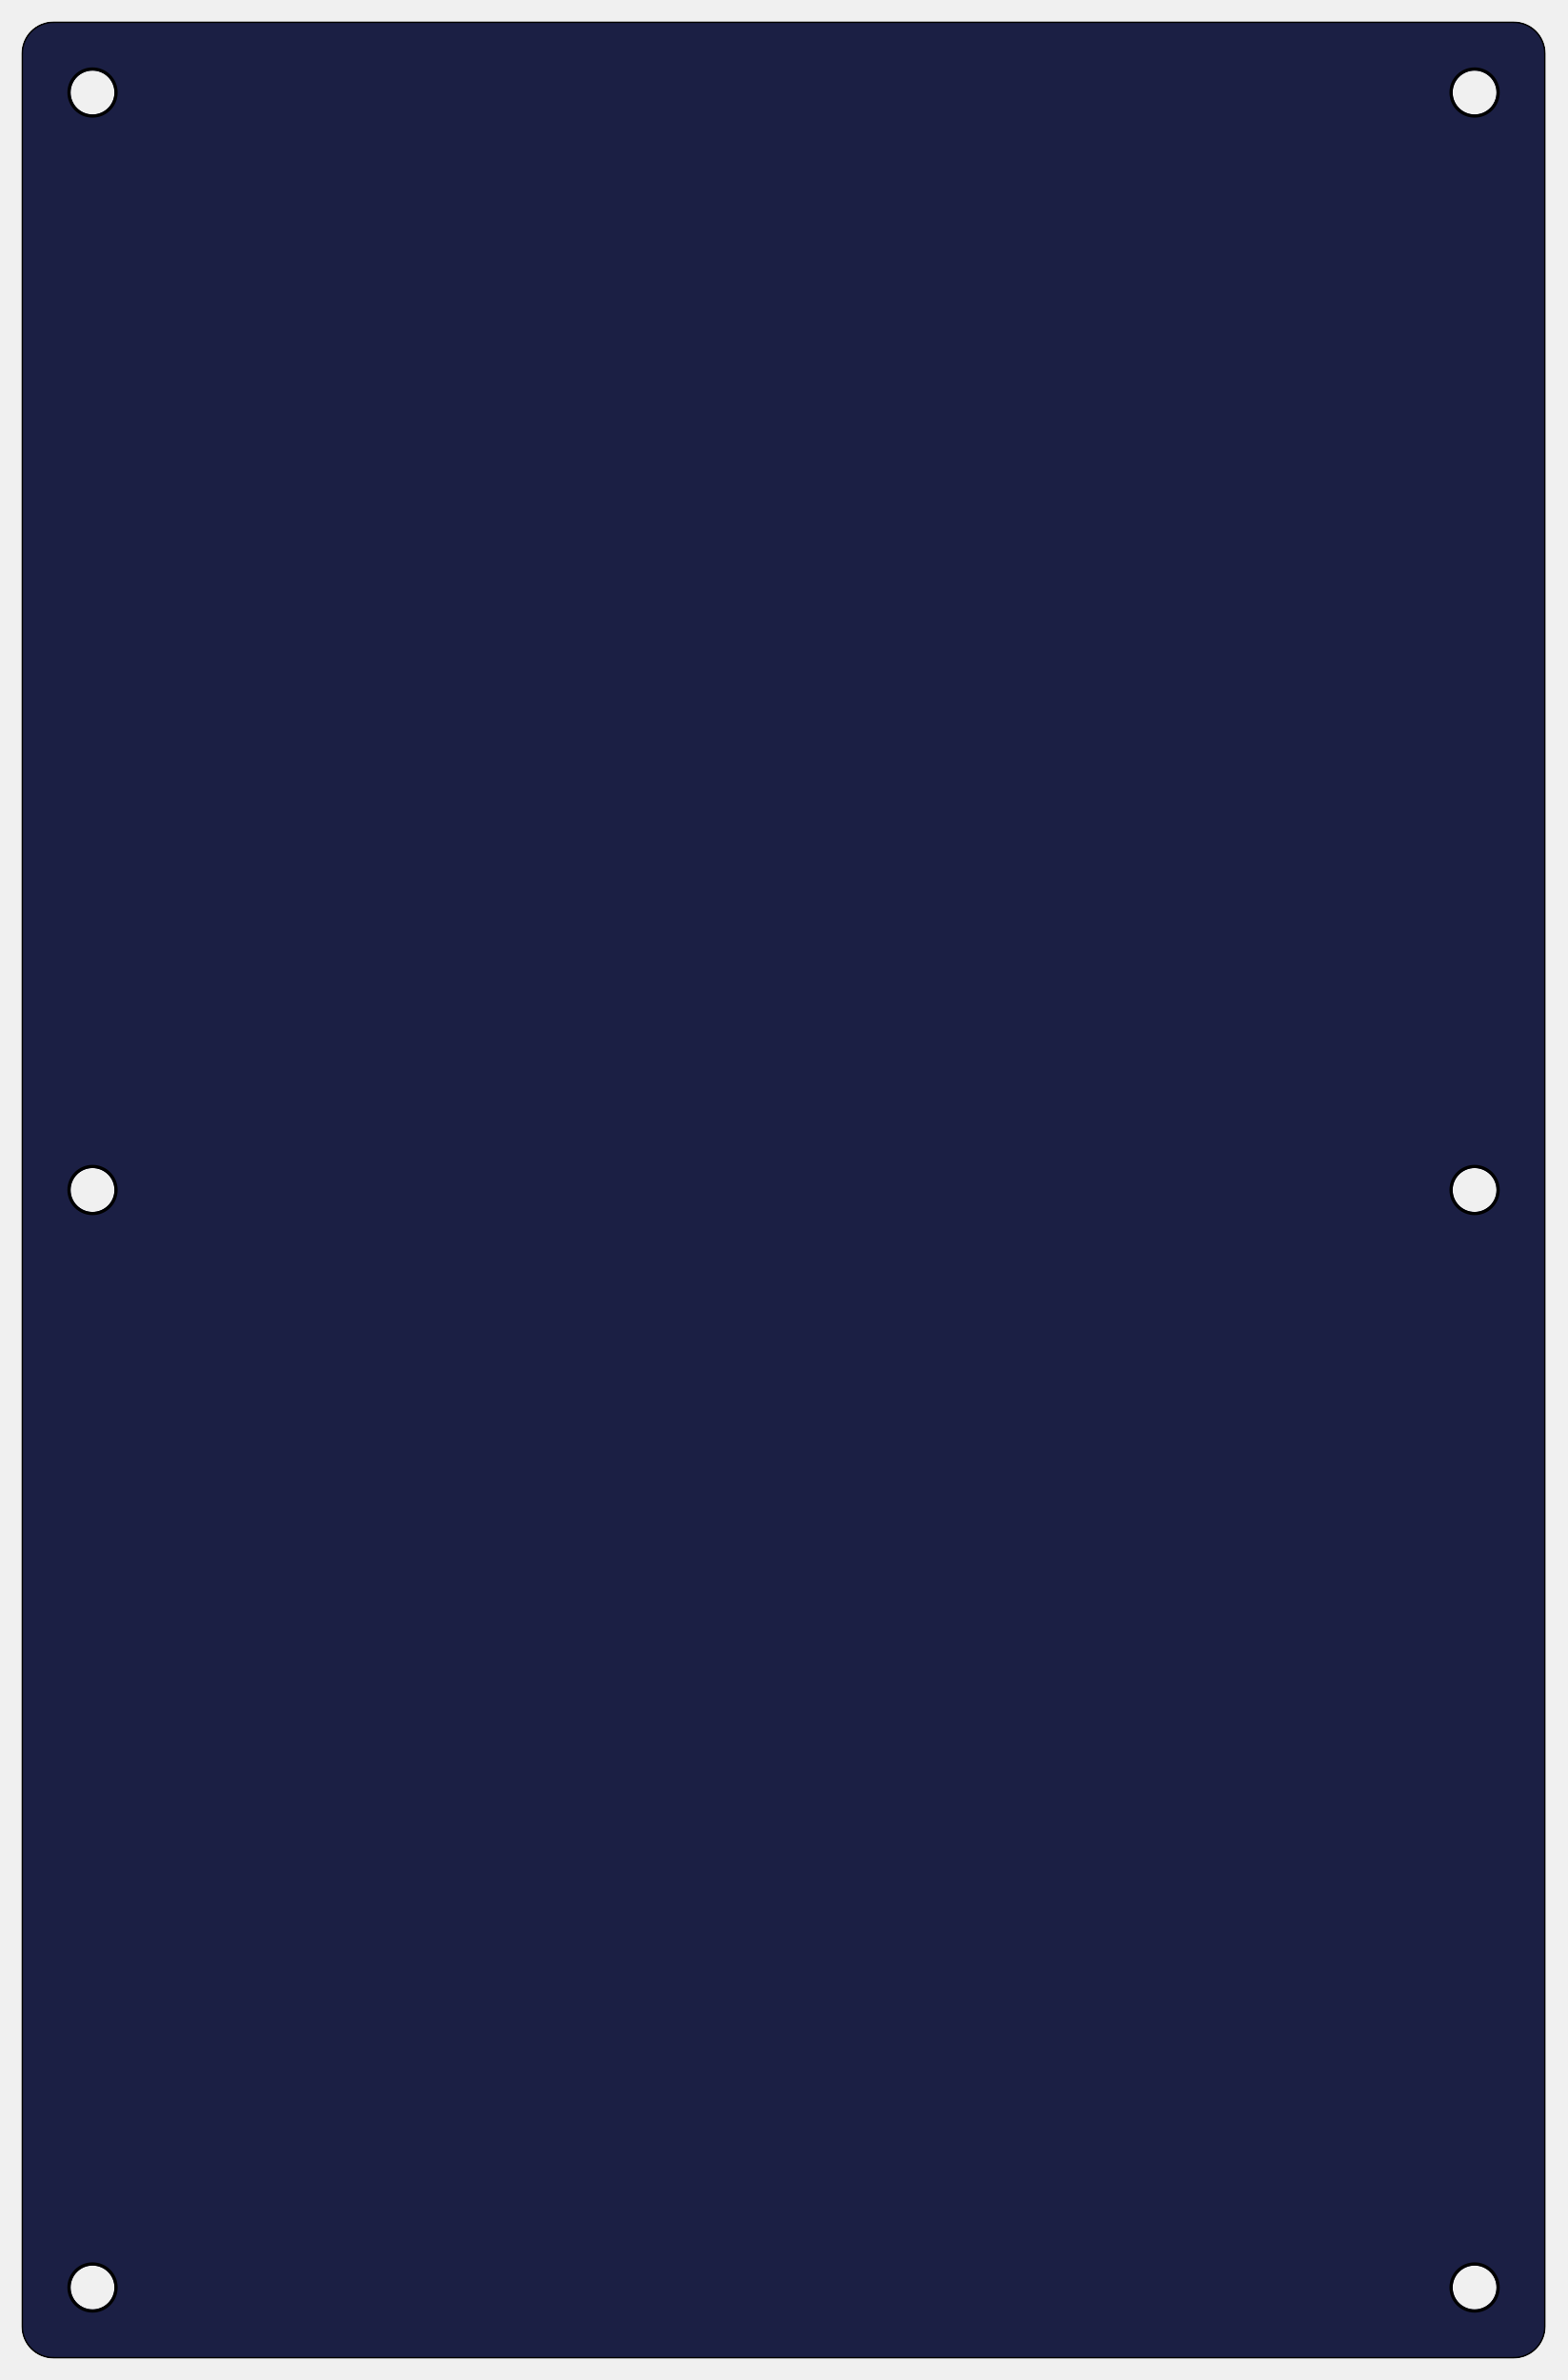
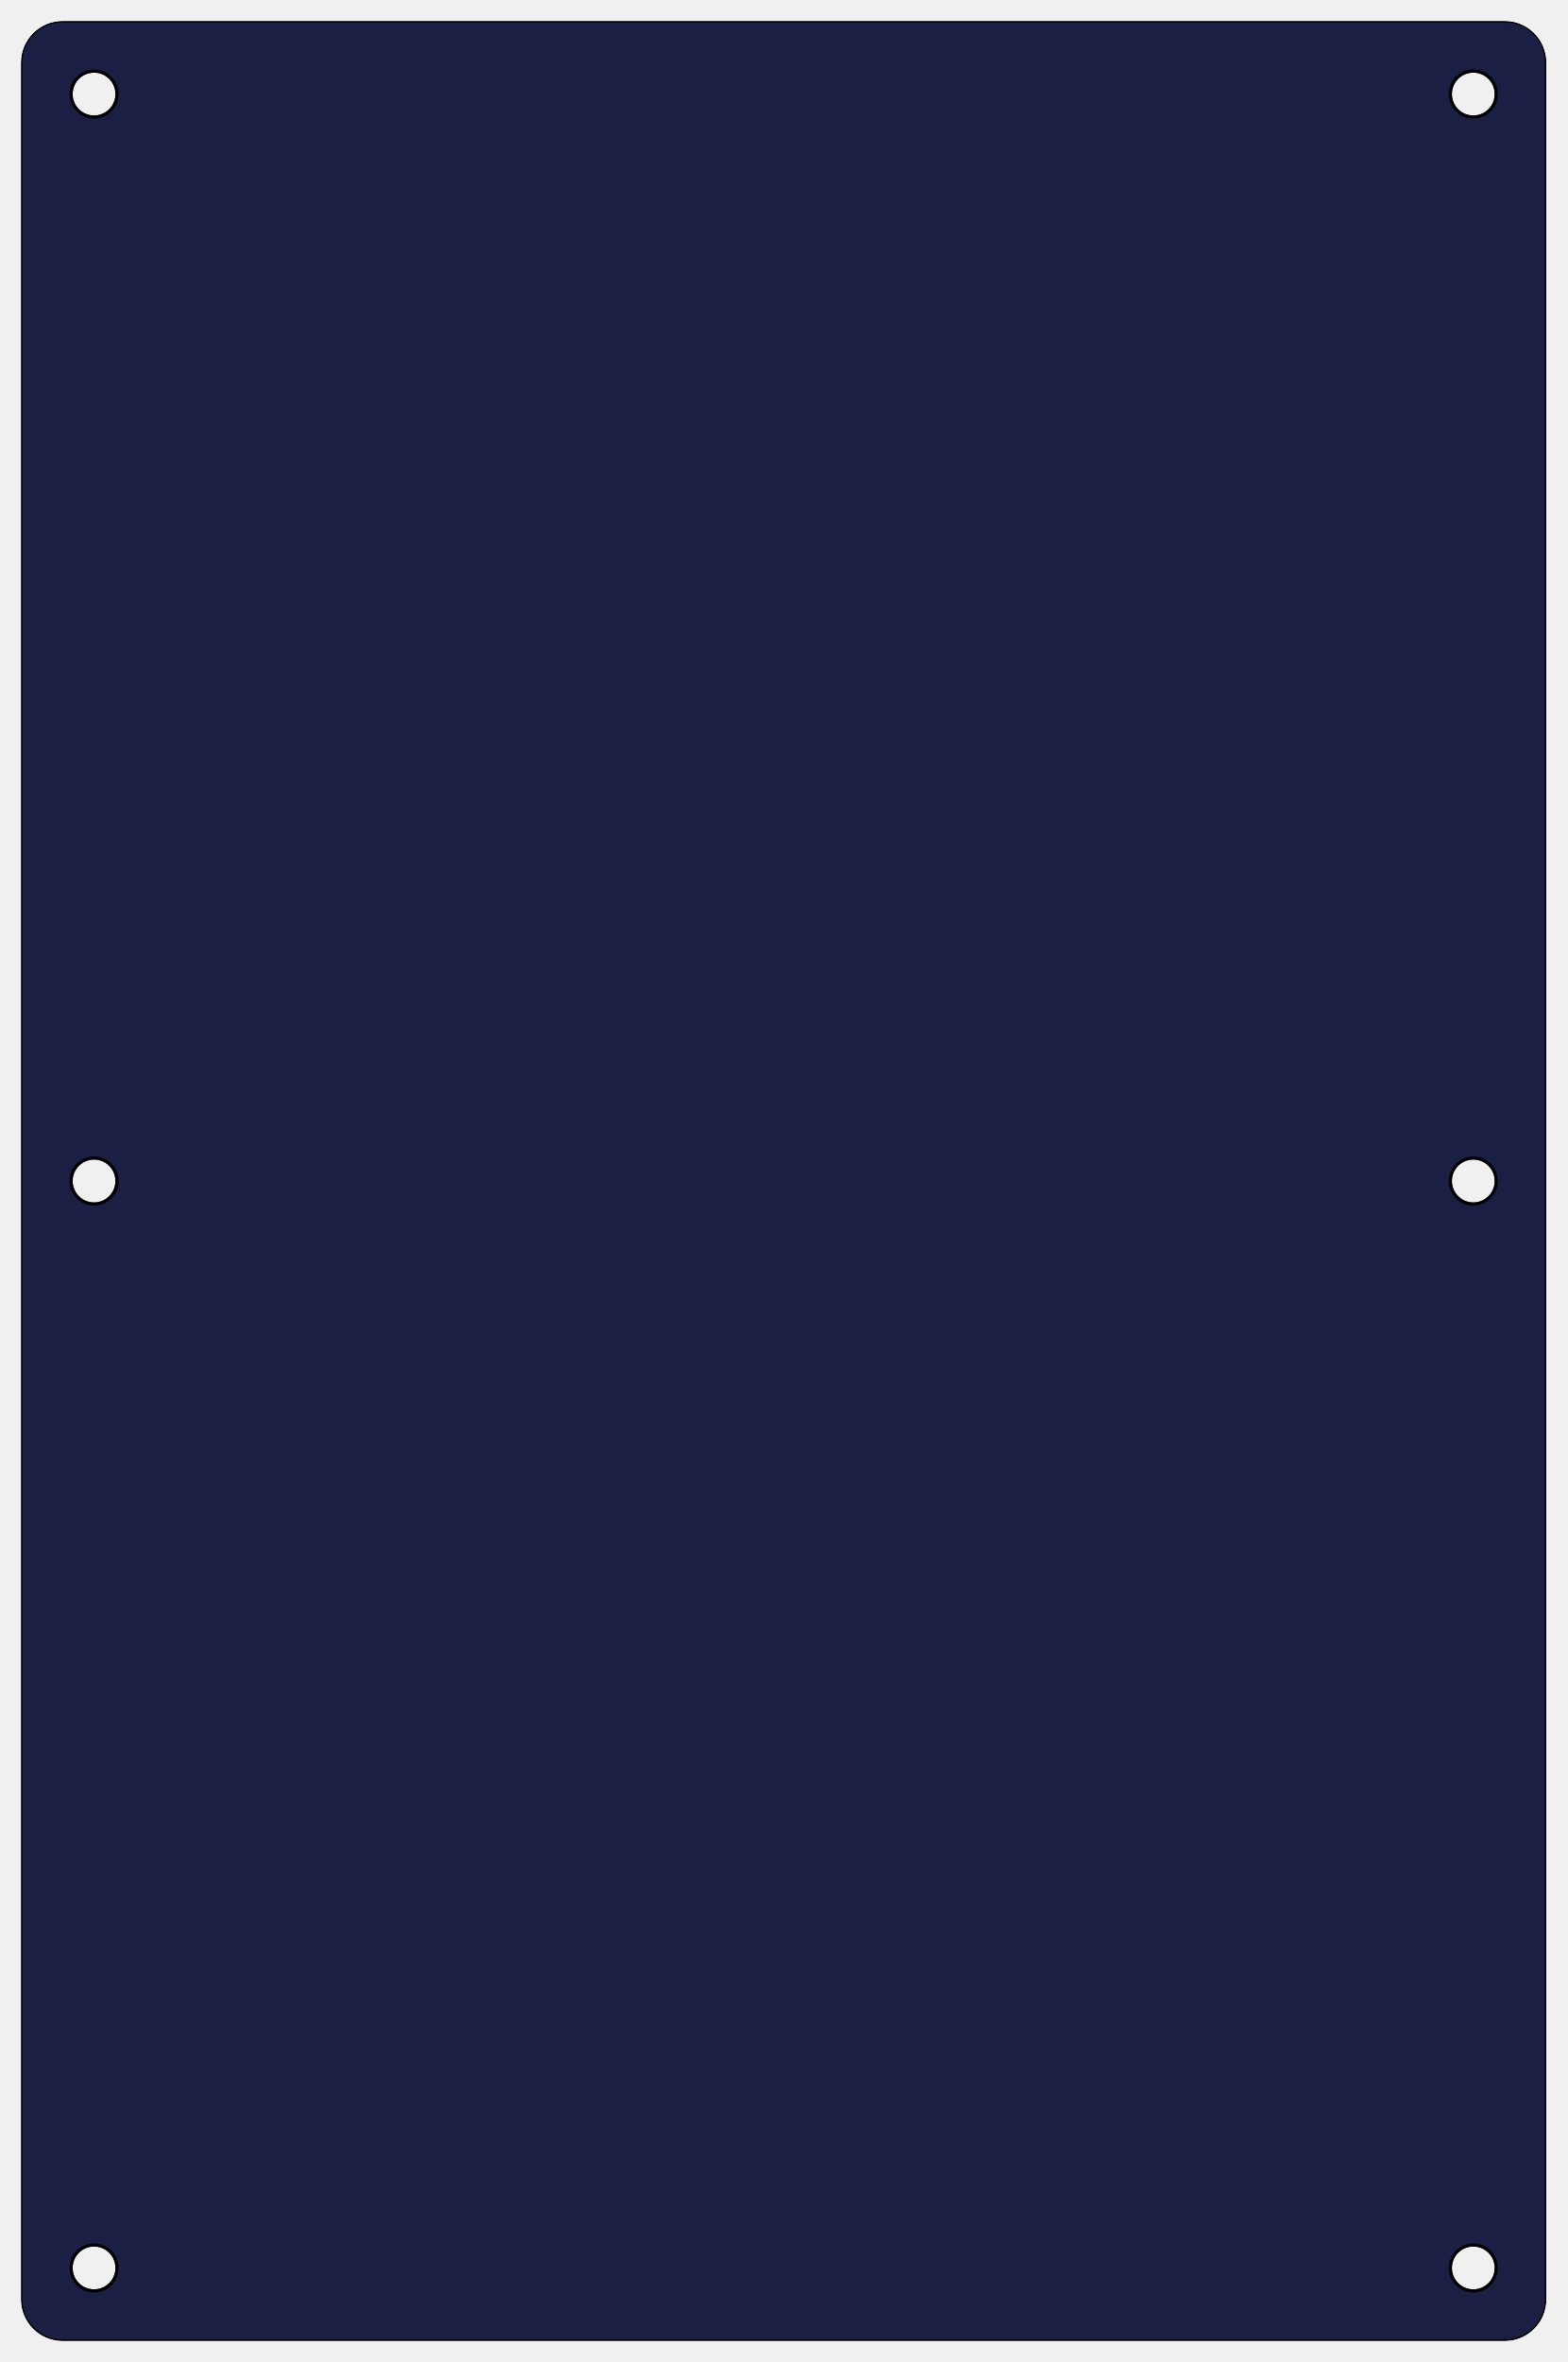
- <svg xmlns="http://www.w3.org/2000/svg" version="1.1" width="73.25mm" height="111.25mm" viewBox="4237500.0 3137500.0 7325000.0 11125000.0">
+ <svg xmlns="http://www.w3.org/2000/svg" version="1.1" width="75.0mm" height="113.0mm" viewBox="4150000.0 3050000.0 7500000.0 11300000.0">
  <defs>
    <clipPath id="cut-off">
-       <path d=" M 4670000 3570000 m-110000 0 a 110000 110000 0 1 0 220000.0 0 a 110000 110000 0 1 0 -220000.0 0  M 11130000 3570000 m-110000 0 a 110000 110000 0 1 0 220000.0 0 a 110000 110000 0 1 0 -220000.0 0  M 4670000 8700000 m-110000 0 a 110000 110000 0 1 0 220000.0 0 a 110000 110000 0 1 0 -220000.0 0  M 11130000 8700000 m-110000 0 a 110000 110000 0 1 0 220000.0 0 a 110000 110000 0 1 0 -220000.0 0  M 4670000 13830000 m-110000 0 a 110000 110000 0 1 0 220000.0 0 a 110000 110000 0 1 0 -220000.0 0  M 11130000 13830000 m-110000 0 a 110000 110000 0 1 0 220000.0 0 a 110000 110000 0 1 0 -220000.0 0  M 11312500.0 14162500.0 A 150000 150000 0 0 0 11462500.0 14012500.0 L 11462500.0 3387500.0 A 150000 150000 0 0 0 11312500.0 3237500.0 L 4487500.0 3237500.0 A 150000 150000 0 0 0 4337500.0 3387500.0 L 4337500.0 14012500.0 A 150000 150000 0 0 0 4487500.0 14162500.0 L 11312500.0 14162500.0 " style="fill-rule: evenodd;" />
+       <path d=" M 4600000 3500000 m-110000 0 a 110000 110000 0 1 0 220000.0 0 a 110000 110000 0 1 0 -220000.0 0  M 11200000 3500000 m-110000 0 a 110000 110000 0 1 0 220000.0 0 a 110000 110000 0 1 0 -220000.0 0  M 4600000 8700000 m-110000 0 a 110000 110000 0 1 0 220000.0 0 a 110000 110000 0 1 0 -220000.0 0  M 11200000 8700000 m-110000 0 a 110000 110000 0 1 0 220000.0 0 a 110000 110000 0 1 0 -220000.0 0  M 4600000 13900000 m-110000 0 a 110000 110000 0 1 0 220000.0 0 a 110000 110000 0 1 0 -220000.0 0  M 11200000 13900000 m-110000 0 a 110000 110000 0 1 0 220000.0 0 a 110000 110000 0 1 0 -220000.0 0  M 11350000.0 14250000.0 A 200000 200000 0 0 0 11550000.0 14050000.0 L 11550000.0 3350000.0 A 200000 200000 0 0 0 11350000.0 3150000.0 L 4450000.0 3150000.0 A 200000 200000 0 0 0 4250000.0 3350000.0 L 4250000.0 14050000.0 A 200000 200000 0 0 0 4450000.0 14250000.0 L 11350000.0 14250000.0 " style="fill-rule: evenodd;" />
    </clipPath>
    <mask id="pads-mask" />
    <mask id="pads-mask-silkscreen">
-       <rect x="4330000.0" y="3230000.0" width="7140000.0" height="10940000.0" fill="white" />
+       <rect x="4242500.0" y="3142500.0" width="7315000.0" height="11115000.0" fill="white" />
    </mask>
    <mask id="hole-mask">
      <g>
-         <rect x="4330000.0" y="3230000.0" fill="white" width="7140000.0" height="10940000.0" />
+         <rect x="4242500.0" y="3142500.0" fill="white" width="7315000.0" height="11115000.0" />
      </g>
    </mask>
  </defs>
  <g transform="" id="boardContainer">
    <g id="substrate" clip-path="url(#cut-off)" mask="url(#hole-mask)">
      <g id="substrate-board" style="fill:#1b1f44; stroke:#1b1f44;">
-         <path d=" M 4670000 3570000 m-110000 0 a 110000 110000 0 1 0 220000.0 0 a 110000 110000 0 1 0 -220000.0 0  M 11130000 3570000 m-110000 0 a 110000 110000 0 1 0 220000.0 0 a 110000 110000 0 1 0 -220000.0 0  M 4670000 8700000 m-110000 0 a 110000 110000 0 1 0 220000.0 0 a 110000 110000 0 1 0 -220000.0 0  M 11130000 8700000 m-110000 0 a 110000 110000 0 1 0 220000.0 0 a 110000 110000 0 1 0 -220000.0 0  M 4670000 13830000 m-110000 0 a 110000 110000 0 1 0 220000.0 0 a 110000 110000 0 1 0 -220000.0 0  M 11130000 13830000 m-110000 0 a 110000 110000 0 1 0 220000.0 0 a 110000 110000 0 1 0 -220000.0 0  M 11312500.0 14162500.0 A 150000 150000 0 0 0 11462500.0 14012500.0 L 11462500.0 3387500.0 A 150000 150000 0 0 0 11312500.0 3237500.0 L 4487500.0 3237500.0 A 150000 150000 0 0 0 4337500.0 3387500.0 L 4337500.0 14012500.0 A 150000 150000 0 0 0 4487500.0 14162500.0 L 11312500.0 14162500.0 " style="fill-rule: evenodd;" />
+         <path d=" M 4600000 3500000 m-110000 0 a 110000 110000 0 1 0 220000.0 0 a 110000 110000 0 1 0 -220000.0 0  M 11200000 3500000 m-110000 0 a 110000 110000 0 1 0 220000.0 0 a 110000 110000 0 1 0 -220000.0 0  M 4600000 8700000 m-110000 0 a 110000 110000 0 1 0 220000.0 0 a 110000 110000 0 1 0 -220000.0 0  M 11200000 8700000 m-110000 0 a 110000 110000 0 1 0 220000.0 0 a 110000 110000 0 1 0 -220000.0 0  M 4600000 13900000 m-110000 0 a 110000 110000 0 1 0 220000.0 0 a 110000 110000 0 1 0 -220000.0 0  M 11200000 13900000 m-110000 0 a 110000 110000 0 1 0 220000.0 0 a 110000 110000 0 1 0 -220000.0 0  M 11350000.0 14250000.0 A 200000 200000 0 0 0 11550000.0 14050000.0 L 11550000.0 3350000.0 A 200000 200000 0 0 0 11350000.0 3150000.0 L 4450000.0 3150000.0 A 200000 200000 0 0 0 4250000.0 3350000.0 L 4250000.0 14050000.0 A 200000 200000 0 0 0 4450000.0 14250000.0 L 11350000.0 14250000.0 " style="fill-rule: evenodd;" />
        <g style="fill-opacity: 0.0;stroke-width: 15000;stroke-opacity: 1;stroke-linecap: round;stroke-linejoin: round">
-           <path d="M4487500 14162500 L11312500 14162500 " />
-           <path d="M11462500 14012500 L11462500 3387500 " />
-           <path d="M11312500 3237500 L4487500 3237500 " />
-           <path d="M4337500 3387500 L4337500 14012500 " />
-           <path d="M11312500 14162500 A150000 150000 0.0 0 0 11462500 14012500" />
-           <path d="M11462500 3387500 A150000 150000 0.0 0 0 11312500 3237500" />
-           <path d="M4487500 3237500 A150000 150000 0.0 0 0 4337500 3387500" />
-           <path d="M4337500 14012500 A150000 150000 0.0 0 0 4487500 14162500" />
-           <circle cx="4670000" cy="3570000" r="110000" />
-           <circle cx="11130000" cy="3570000" r="110000" />
-           <circle cx="4670000" cy="8700000" r="110000" />
-           <circle cx="11130000" cy="8700000" r="110000" />
-           <circle cx="4670000" cy="13830000" r="110000" />
-           <circle cx="11130000" cy="13830000" r="110000" />
+           <path d="M4450000 14250000 L11350000 14250000 " />
+           <path d="M11550000 14050000 L11550000 3350000 " />
+           <path d="M4450000 3150000 L11350000 3150000 " />
+           <path d="M4250000 14050000 L4250000 3350000 " />
+           <path d="M11350000 14250000 A200000 200000 0.0 0 0 11550000 14050000" />
+           <path d="M11550000 3350000 A200000 200000 0.0 0 0 11350000 3150000" />
+           <path d="M4450000 3150000 A200000 200000 0.0 0 0 4250000 3350000" />
+           <path d="M4250000 14050000 A200000 200000 0.0 0 0 4450000 14250000" />
+           <circle cx="4600000" cy="3500000" r="110000" />
+           <circle cx="11200000" cy="3500000" r="110000" />
+           <circle cx="4600000" cy="8700000" r="110000" />
+           <circle cx="11200000" cy="8700000" r="110000" />
+           <circle cx="4600000" cy="13900000" r="110000" />
+           <circle cx="11200000" cy="13900000" r="110000" />
        </g>
      </g>
      <g id="substrate-outline" style="fill:#000000; stroke:#000000; stroke-width: 15000.0">
        <g style="fill-opacity: 0.0;stroke-opacity: 1;stroke-linecap: round;stroke-linejoin: round">
-           <path d="M4487500 14162500 L11312500 14162500 " />
-           <path d="M11462500 14012500 L11462500 3387500 " />
-           <path d="M11312500 3237500 L4487500 3237500 " />
-           <path d="M4337500 3387500 L4337500 14012500 " />
-           <path d="M11312500 14162500 A150000 150000 0.0 0 0 11462500 14012500" />
-           <path d="M11462500 3387500 A150000 150000 0.0 0 0 11312500 3237500" />
-           <path d="M4487500 3237500 A150000 150000 0.0 0 0 4337500 3387500" />
-           <path d="M4337500 14012500 A150000 150000 0.0 0 0 4487500 14162500" />
-           <circle cx="4670000" cy="3570000" r="110000" />
-           <circle cx="11130000" cy="3570000" r="110000" />
-           <circle cx="4670000" cy="8700000" r="110000" />
-           <circle cx="11130000" cy="8700000" r="110000" />
-           <circle cx="4670000" cy="13830000" r="110000" />
-           <circle cx="11130000" cy="13830000" r="110000" />
+           <path d="M4450000 14250000 L11350000 14250000 " />
+           <path d="M11550000 14050000 L11550000 3350000 " />
+           <path d="M4450000 3150000 L11350000 3150000 " />
+           <path d="M4250000 14050000 L4250000 3350000 " />
+           <path d="M11350000 14250000 A200000 200000 0.0 0 0 11550000 14050000" />
+           <path d="M11550000 3350000 A200000 200000 0.0 0 0 11350000 3150000" />
+           <path d="M4450000 3150000 A200000 200000 0.0 0 0 4250000 3350000" />
+           <path d="M4250000 14050000 A200000 200000 0.0 0 0 4450000 14250000" />
+           <circle cx="4600000" cy="3500000" r="110000" />
+           <circle cx="11200000" cy="3500000" r="110000" />
+           <circle cx="4600000" cy="8700000" r="110000" />
+           <circle cx="11200000" cy="8700000" r="110000" />
+           <circle cx="4600000" cy="13900000" r="110000" />
+           <circle cx="11200000" cy="13900000" r="110000" />
        </g>
      </g>
    </g>
  </g>
</svg>
